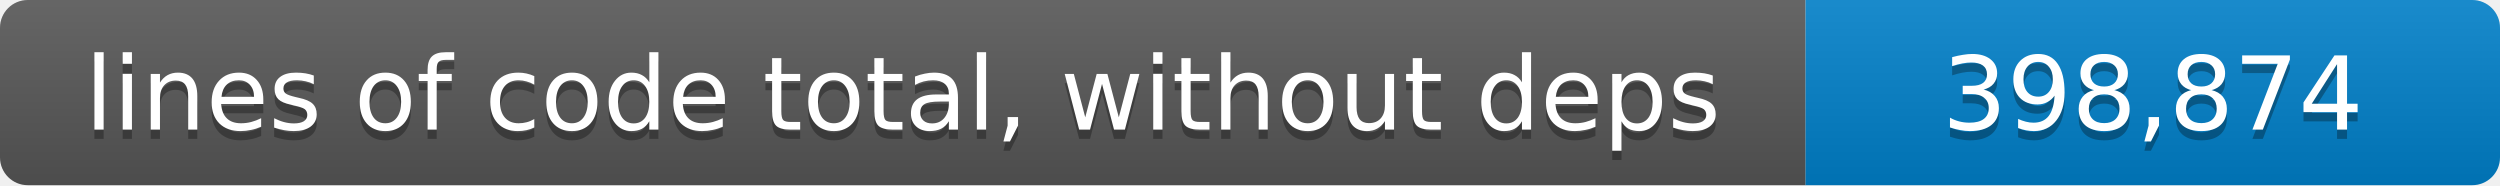
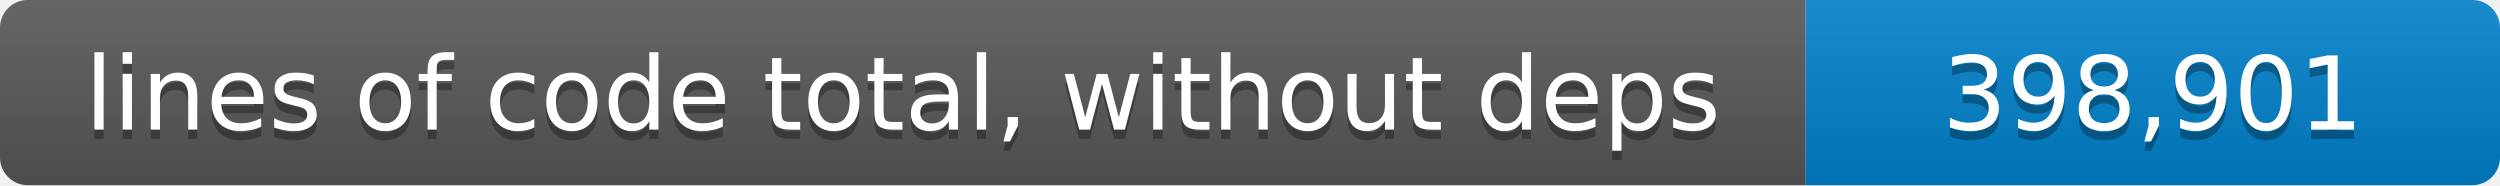
- <svg xmlns="http://www.w3.org/2000/svg" width="270" height="20" role="img" aria-label="lines of code total, without deps: 398,874 lines">
+ <svg xmlns="http://www.w3.org/2000/svg" width="270" height="20" role="img" aria-label="lines of code total, without deps: 398,901 lines">
  <linearGradient id="shade" x2="0" y2="100%">
    <stop offset="0" stop-color="#fff" stop-opacity=".1" />
    <stop offset="1" stop-opacity=".1" />
  </linearGradient>
  <clipPath id="round">
    <rect width="270" height="20" rx="3" />
  </clipPath>
  <g clip-path="url(#round)">
    <path fill="#555" d="M0 0h195v20H0z" />
    <path fill="#007ec6" d="M195 0h75v20h-75z" />
    <path fill="url(#shade)" d="M0 0h270v20H0z" />
  </g>
  <g fill="#fff" text-anchor="middle" font-family="Verdana,Geneva,DejaVu Sans,sans-serif" font-size="11">
    <text x="97.5" y="15" fill="#010101" fill-opacity=".3">lines of code total, without deps</text>
    <text x="97.5" y="14">lines of code total, without deps</text>
-     <text x="232.5" y="15" fill="#010101" fill-opacity=".3">398,874</text>
-     <text x="232.5" y="14">398,874</text>
+     <text x="232.5" y="15" fill="#010101" fill-opacity=".3">398,901</text>
+     <text x="232.5" y="14">398,901</text>
  </g>
</svg>
